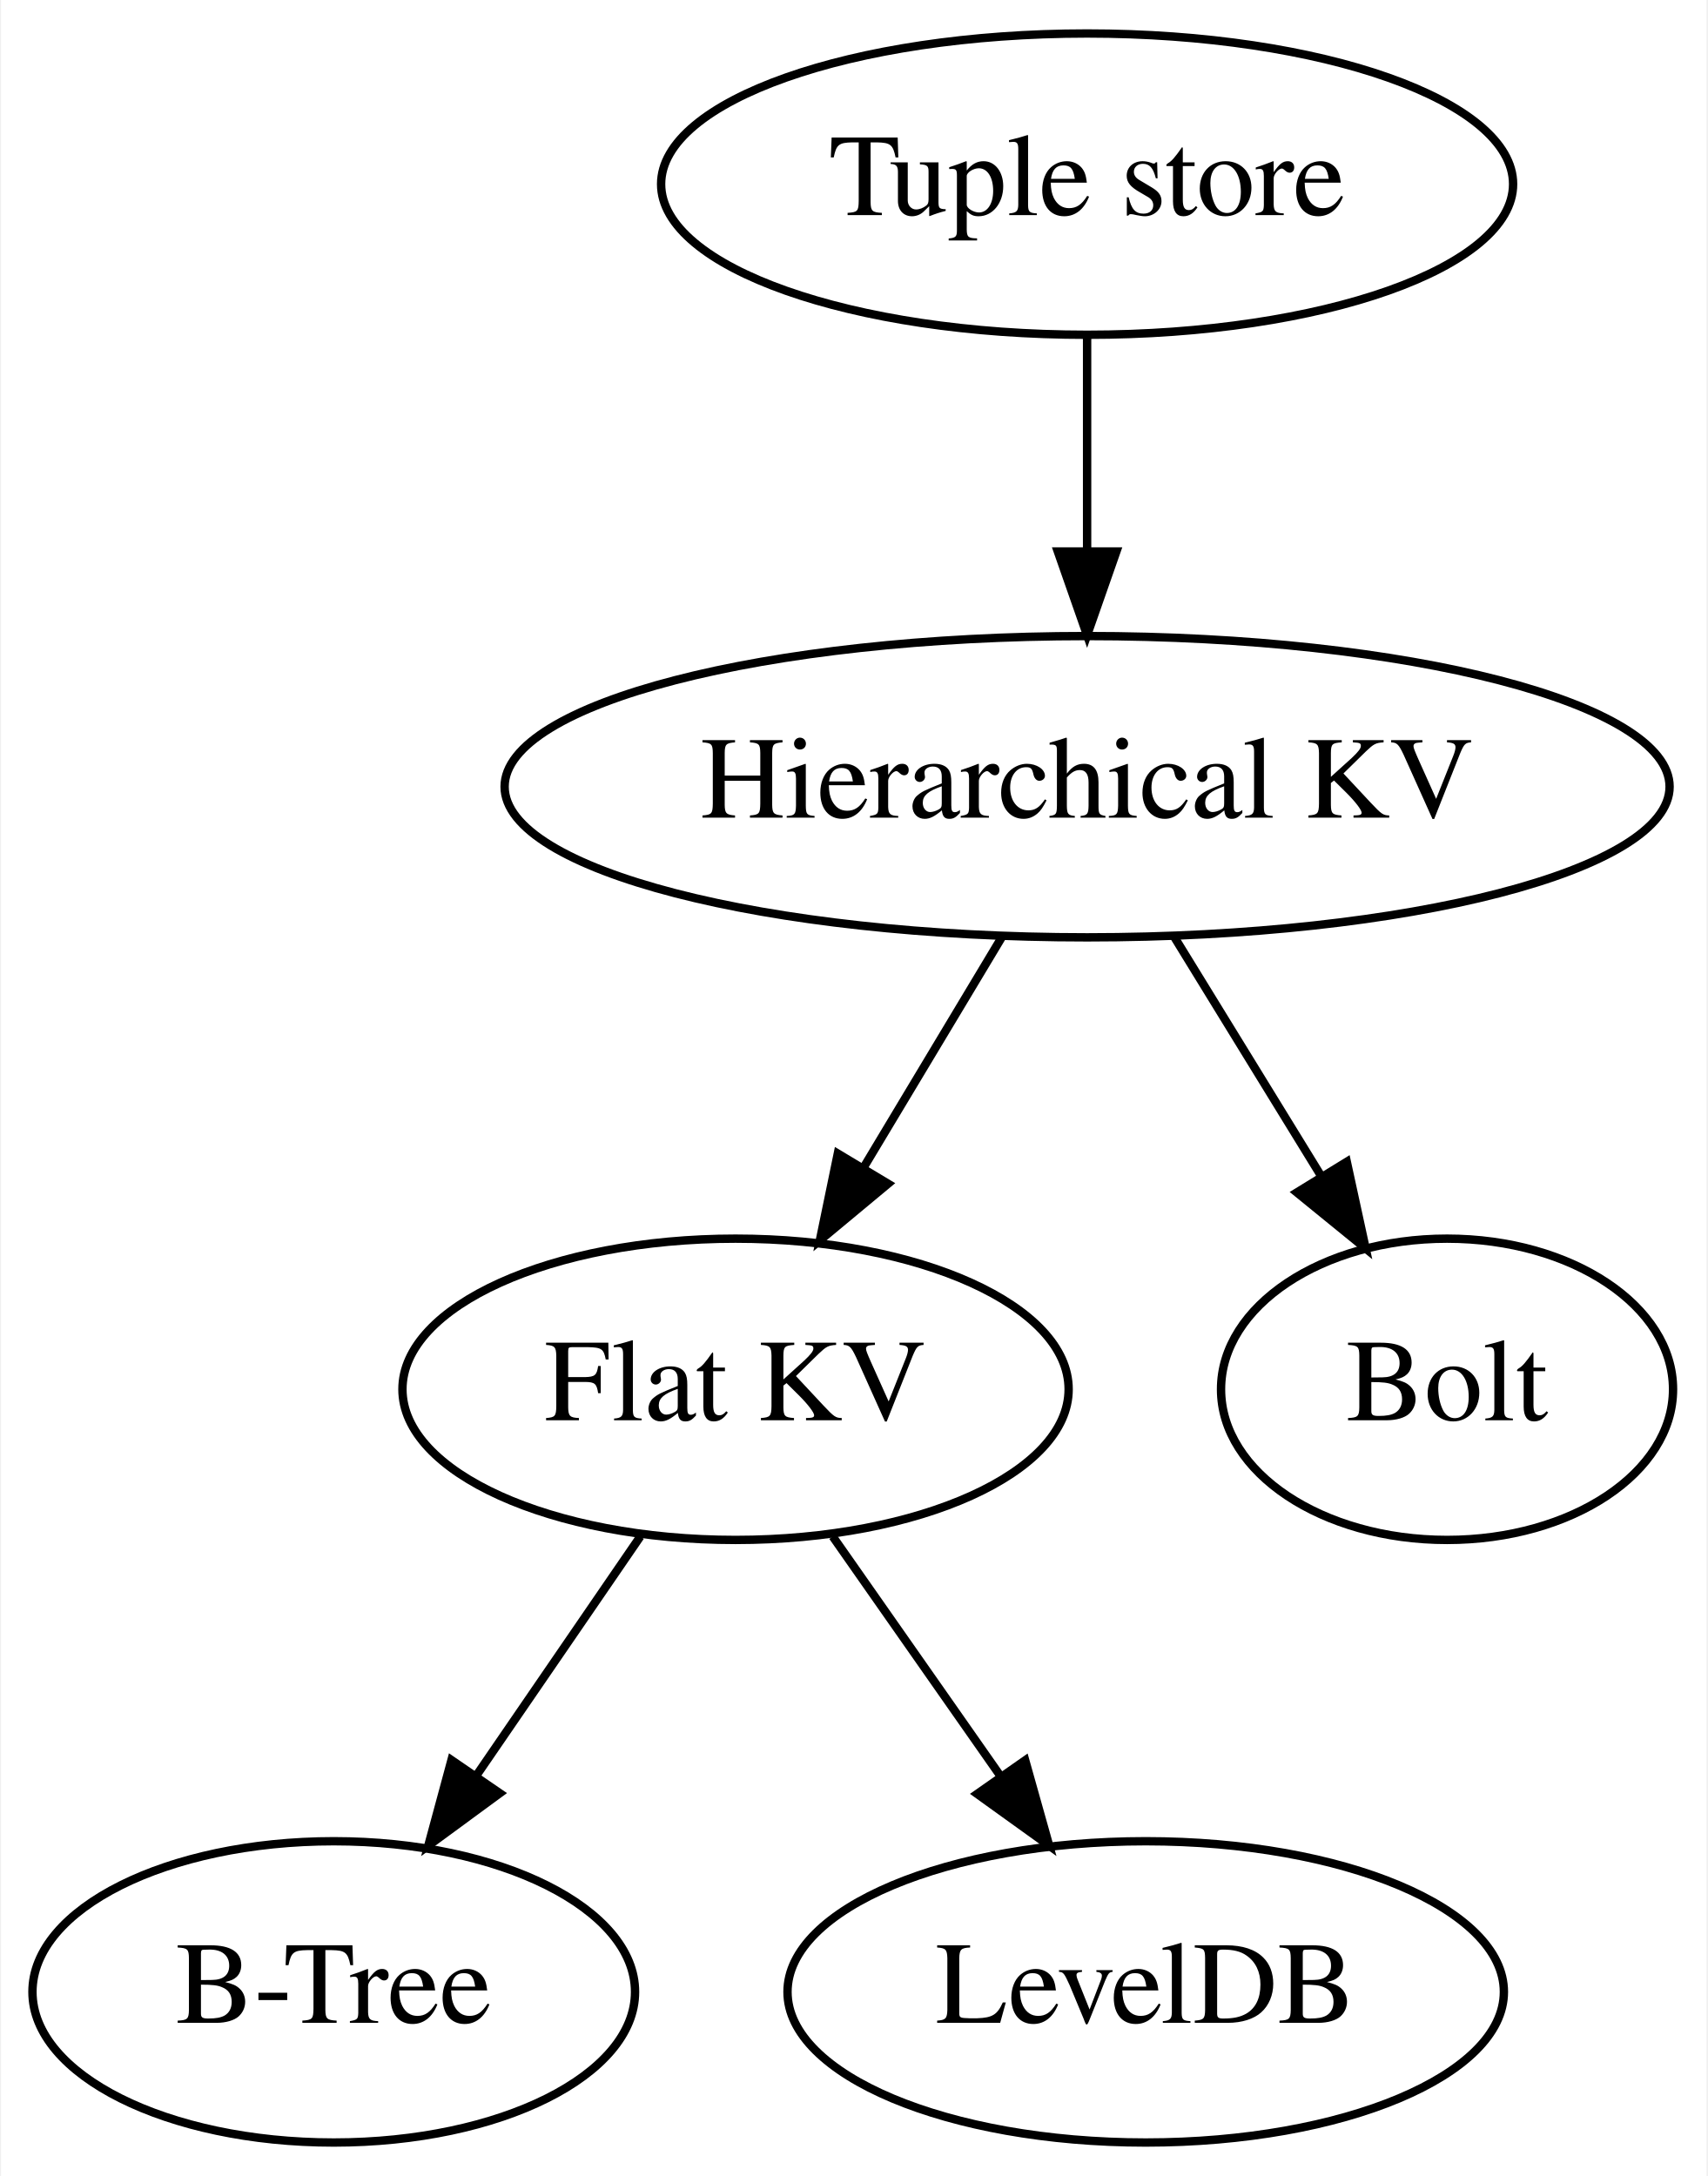
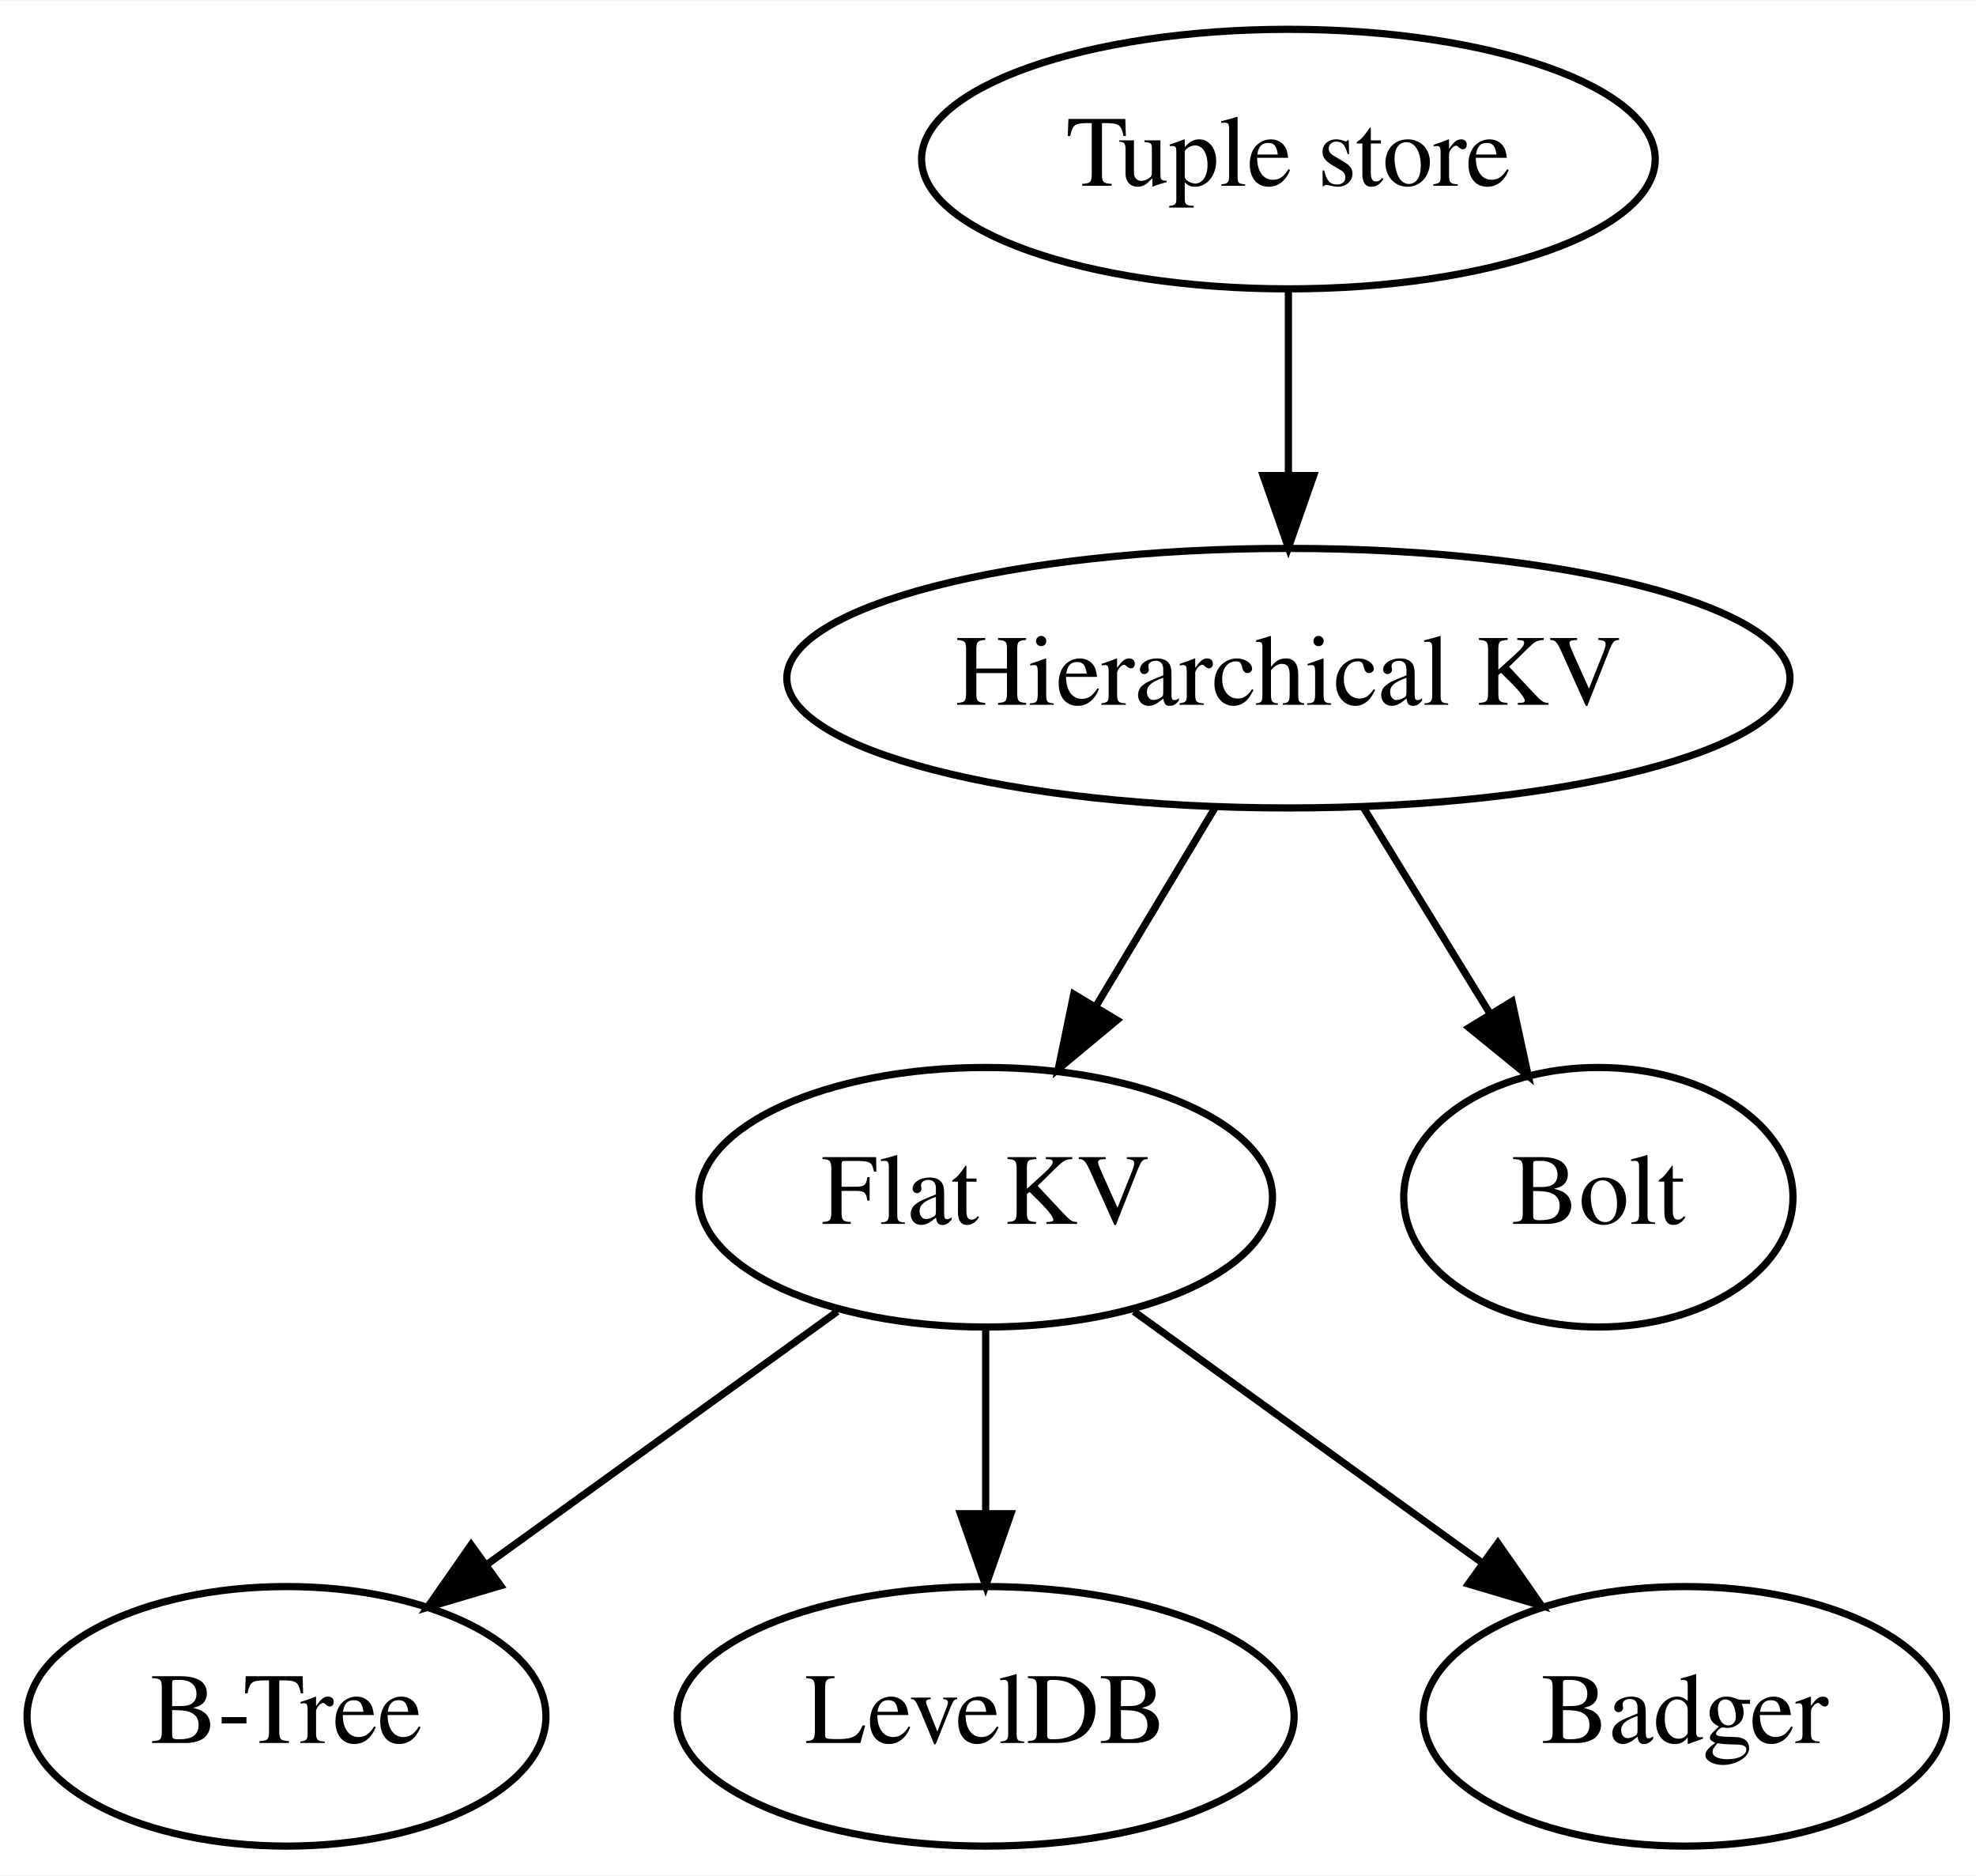
- <svg xmlns="http://www.w3.org/2000/svg" xmlns:xlink="http://www.w3.org/1999/xlink" width="204pt" height="260pt" viewBox="0.00 0.00 203.75 260.00">
+ <svg xmlns="http://www.w3.org/2000/svg" xmlns:xlink="http://www.w3.org/1999/xlink" width="274pt" height="260pt" viewBox="0.00 0.00 274.14 260.00">
  <g id="graph0" class="graph" transform="scale(1 1) rotate(0) translate(4 256)">
-     <polygon fill="white" stroke="none" points="-4,4 -4,-256 199.747,-256 199.747,4 -4,4" />
+     <polygon fill="white" stroke="none" points="-4,4 -4,-256 270.144,-256 270.144,4 -4,4" />
    <g id="node1" class="node">
+       <g id="a_node1">
+         <a xlink:href="./docs/kv-flat.md" xlink:title="Flat KV">
+           <ellipse fill="none" stroke="black" cx="132.747" cy="-90" rx="39.794" ry="18" />
+           <text text-anchor="middle" x="132.747" y="-86.3" font-family="Times,serif" font-size="14.00">Flat KV</text>
+         </a>
+       </g>
+     </g>
+     <g id="node2" class="node">
      <ellipse fill="none" stroke="black" cx="35.747" cy="-18" rx="35.995" ry="18" />
      <text text-anchor="middle" x="35.747" y="-14.3" font-family="Times,serif" font-size="14.00">B-Tree</text>
    </g>
-     <g id="node2" class="node">
+     <g id="edge1" class="edge">
+       <path fill="none" stroke="black" d="M112.176,-74.155C98.005,-63.928 79.009,-50.22 63.5,-39.028" />
+       <polygon fill="black" stroke="black" points="65.453,-36.121 55.296,-33.108 61.357,-41.798 65.453,-36.121" />
+     </g>
+     <g id="node3" class="node">
      <ellipse fill="none" stroke="black" cx="132.747" cy="-18" rx="42.793" ry="18" />
      <text text-anchor="middle" x="132.747" y="-14.3" font-family="Times,serif" font-size="14.00">LevelDB</text>
    </g>
-     <g id="node3" class="node">
-       <g id="a_node3">
-         <a xlink:href="./docs/kv-flat.md" xlink:title="Flat KV">
-           <ellipse fill="none" stroke="black" cx="83.747" cy="-90" rx="39.794" ry="18" />
-           <text text-anchor="middle" x="83.747" y="-86.3" font-family="Times,serif" font-size="14.00">Flat KV</text>
-         </a>
-       </g>
-     </g>
-     <g id="edge1" class="edge">
-       <path fill="none" stroke="black" d="M72.371,-72.411C66.513,-63.868 59.252,-53.279 52.744,-43.787" />
-       <polygon fill="black" stroke="black" points="55.582,-41.738 47.041,-35.47 49.809,-45.697 55.582,-41.738" />
-     </g>
    <g id="edge2" class="edge">
-       <path fill="none" stroke="black" d="M95.359,-72.411C101.339,-63.868 108.752,-53.279 115.396,-43.787" />
-       <polygon fill="black" stroke="black" points="118.351,-45.669 121.218,-35.47 112.616,-41.655 118.351,-45.669" />
+       <path fill="none" stroke="black" d="M132.747,-71.697C132.747,-63.983 132.747,-54.712 132.747,-46.112" />
+       <polygon fill="black" stroke="black" points="136.247,-46.104 132.747,-36.104 129.247,-46.104 136.247,-46.104" />
    </g>
    <g id="node4" class="node">
-       <g id="a_node4">
+       <ellipse fill="none" stroke="black" cx="229.747" cy="-18" rx="36.294" ry="18" />
+       <text text-anchor="middle" x="229.747" y="-14.3" font-family="Times,serif" font-size="14.00">Badger</text>
+     </g>
+     <g id="edge3" class="edge">
+       <path fill="none" stroke="black" d="M153.318,-74.155C167.395,-63.996 186.233,-50.401 201.685,-39.251" />
+       <polygon fill="black" stroke="black" points="203.808,-42.035 209.869,-33.345 199.712,-36.359 203.808,-42.035" />
+     </g>
+     <g id="node5" class="node">
+       <g id="a_node5">
        <a xlink:href="./docs/kv-hierarchical.md" xlink:title="Hierarchical KV">
-           <ellipse fill="none" stroke="black" cx="125.747" cy="-162" rx="69.588" ry="18" />
-           <text text-anchor="middle" x="125.747" y="-158.3" font-family="Times,serif" font-size="14.00">Hierarchical KV</text>
+           <ellipse fill="none" stroke="black" cx="174.747" cy="-162" rx="69.588" ry="18" />
+           <text text-anchor="middle" x="174.747" y="-158.3" font-family="Times,serif" font-size="14.00">Hierarchical KV</text>
        </a>
      </g>
    </g>
    <g id="edge4" class="edge">
-       <path fill="none" stroke="black" d="M115.58,-144.055C110.627,-135.801 104.568,-125.701 99.07,-116.538" />
-       <polygon fill="black" stroke="black" points="101.966,-114.563 93.82,-107.789 95.964,-118.165 101.966,-114.563" />
-     </g>
-     <g id="node5" class="node">
-       <ellipse fill="none" stroke="black" cx="168.747" cy="-90" rx="27" ry="18" />
-       <text text-anchor="middle" x="168.747" y="-86.3" font-family="Times,serif" font-size="14.00">Bolt</text>
-     </g>
-     <g id="edge3" class="edge">
-       <path fill="none" stroke="black" d="M136.156,-144.055C141.43,-135.469 147.93,-124.888 153.734,-115.439" />
-       <polygon fill="black" stroke="black" points="156.771,-117.182 159.023,-106.829 150.807,-113.518 156.771,-117.182" />
+       <path fill="none" stroke="black" d="M164.58,-144.055C159.627,-135.801 153.568,-125.701 148.069,-116.538" />
+       <polygon fill="black" stroke="black" points="150.966,-114.563 142.82,-107.789 144.964,-118.165 150.966,-114.563" />
    </g>
    <g id="node6" class="node">
-       <g id="a_node6">
+       <ellipse fill="none" stroke="black" cx="217.747" cy="-90" rx="27" ry="18" />
+       <text text-anchor="middle" x="217.747" y="-86.3" font-family="Times,serif" font-size="14.00">Bolt</text>
+     </g>
+     <g id="edge5" class="edge">
+       <path fill="none" stroke="black" d="M185.156,-144.055C190.43,-135.469 196.93,-124.888 202.734,-115.439" />
+       <polygon fill="black" stroke="black" points="205.771,-117.182 208.023,-106.829 199.807,-113.518 205.771,-117.182" />
+     </g>
+     <g id="node7" class="node">
+       <g id="a_node7">
        <a xlink:href="./docs/tuple-strict.md" xlink:title="Tuple store">
-           <ellipse fill="none" stroke="black" cx="125.747" cy="-234" rx="50.892" ry="18" />
-           <text text-anchor="middle" x="125.747" y="-230.3" font-family="Times,serif" font-size="14.00">Tuple store</text>
+           <ellipse fill="none" stroke="black" cx="174.747" cy="-234" rx="50.892" ry="18" />
+           <text text-anchor="middle" x="174.747" y="-230.3" font-family="Times,serif" font-size="14.00">Tuple store</text>
        </a>
      </g>
    </g>
-     <g id="edge5" class="edge">
-       <path fill="none" stroke="black" d="M125.747,-215.697C125.747,-207.983 125.747,-198.712 125.747,-190.112" />
-       <polygon fill="black" stroke="black" points="129.247,-190.104 125.747,-180.104 122.247,-190.104 129.247,-190.104" />
+     <g id="edge6" class="edge">
+       <path fill="none" stroke="black" d="M174.747,-215.697C174.747,-207.983 174.747,-198.712 174.747,-190.112" />
+       <polygon fill="black" stroke="black" points="178.247,-190.104 174.747,-180.104 171.247,-190.104 178.247,-190.104" />
    </g>
  </g>
</svg>
